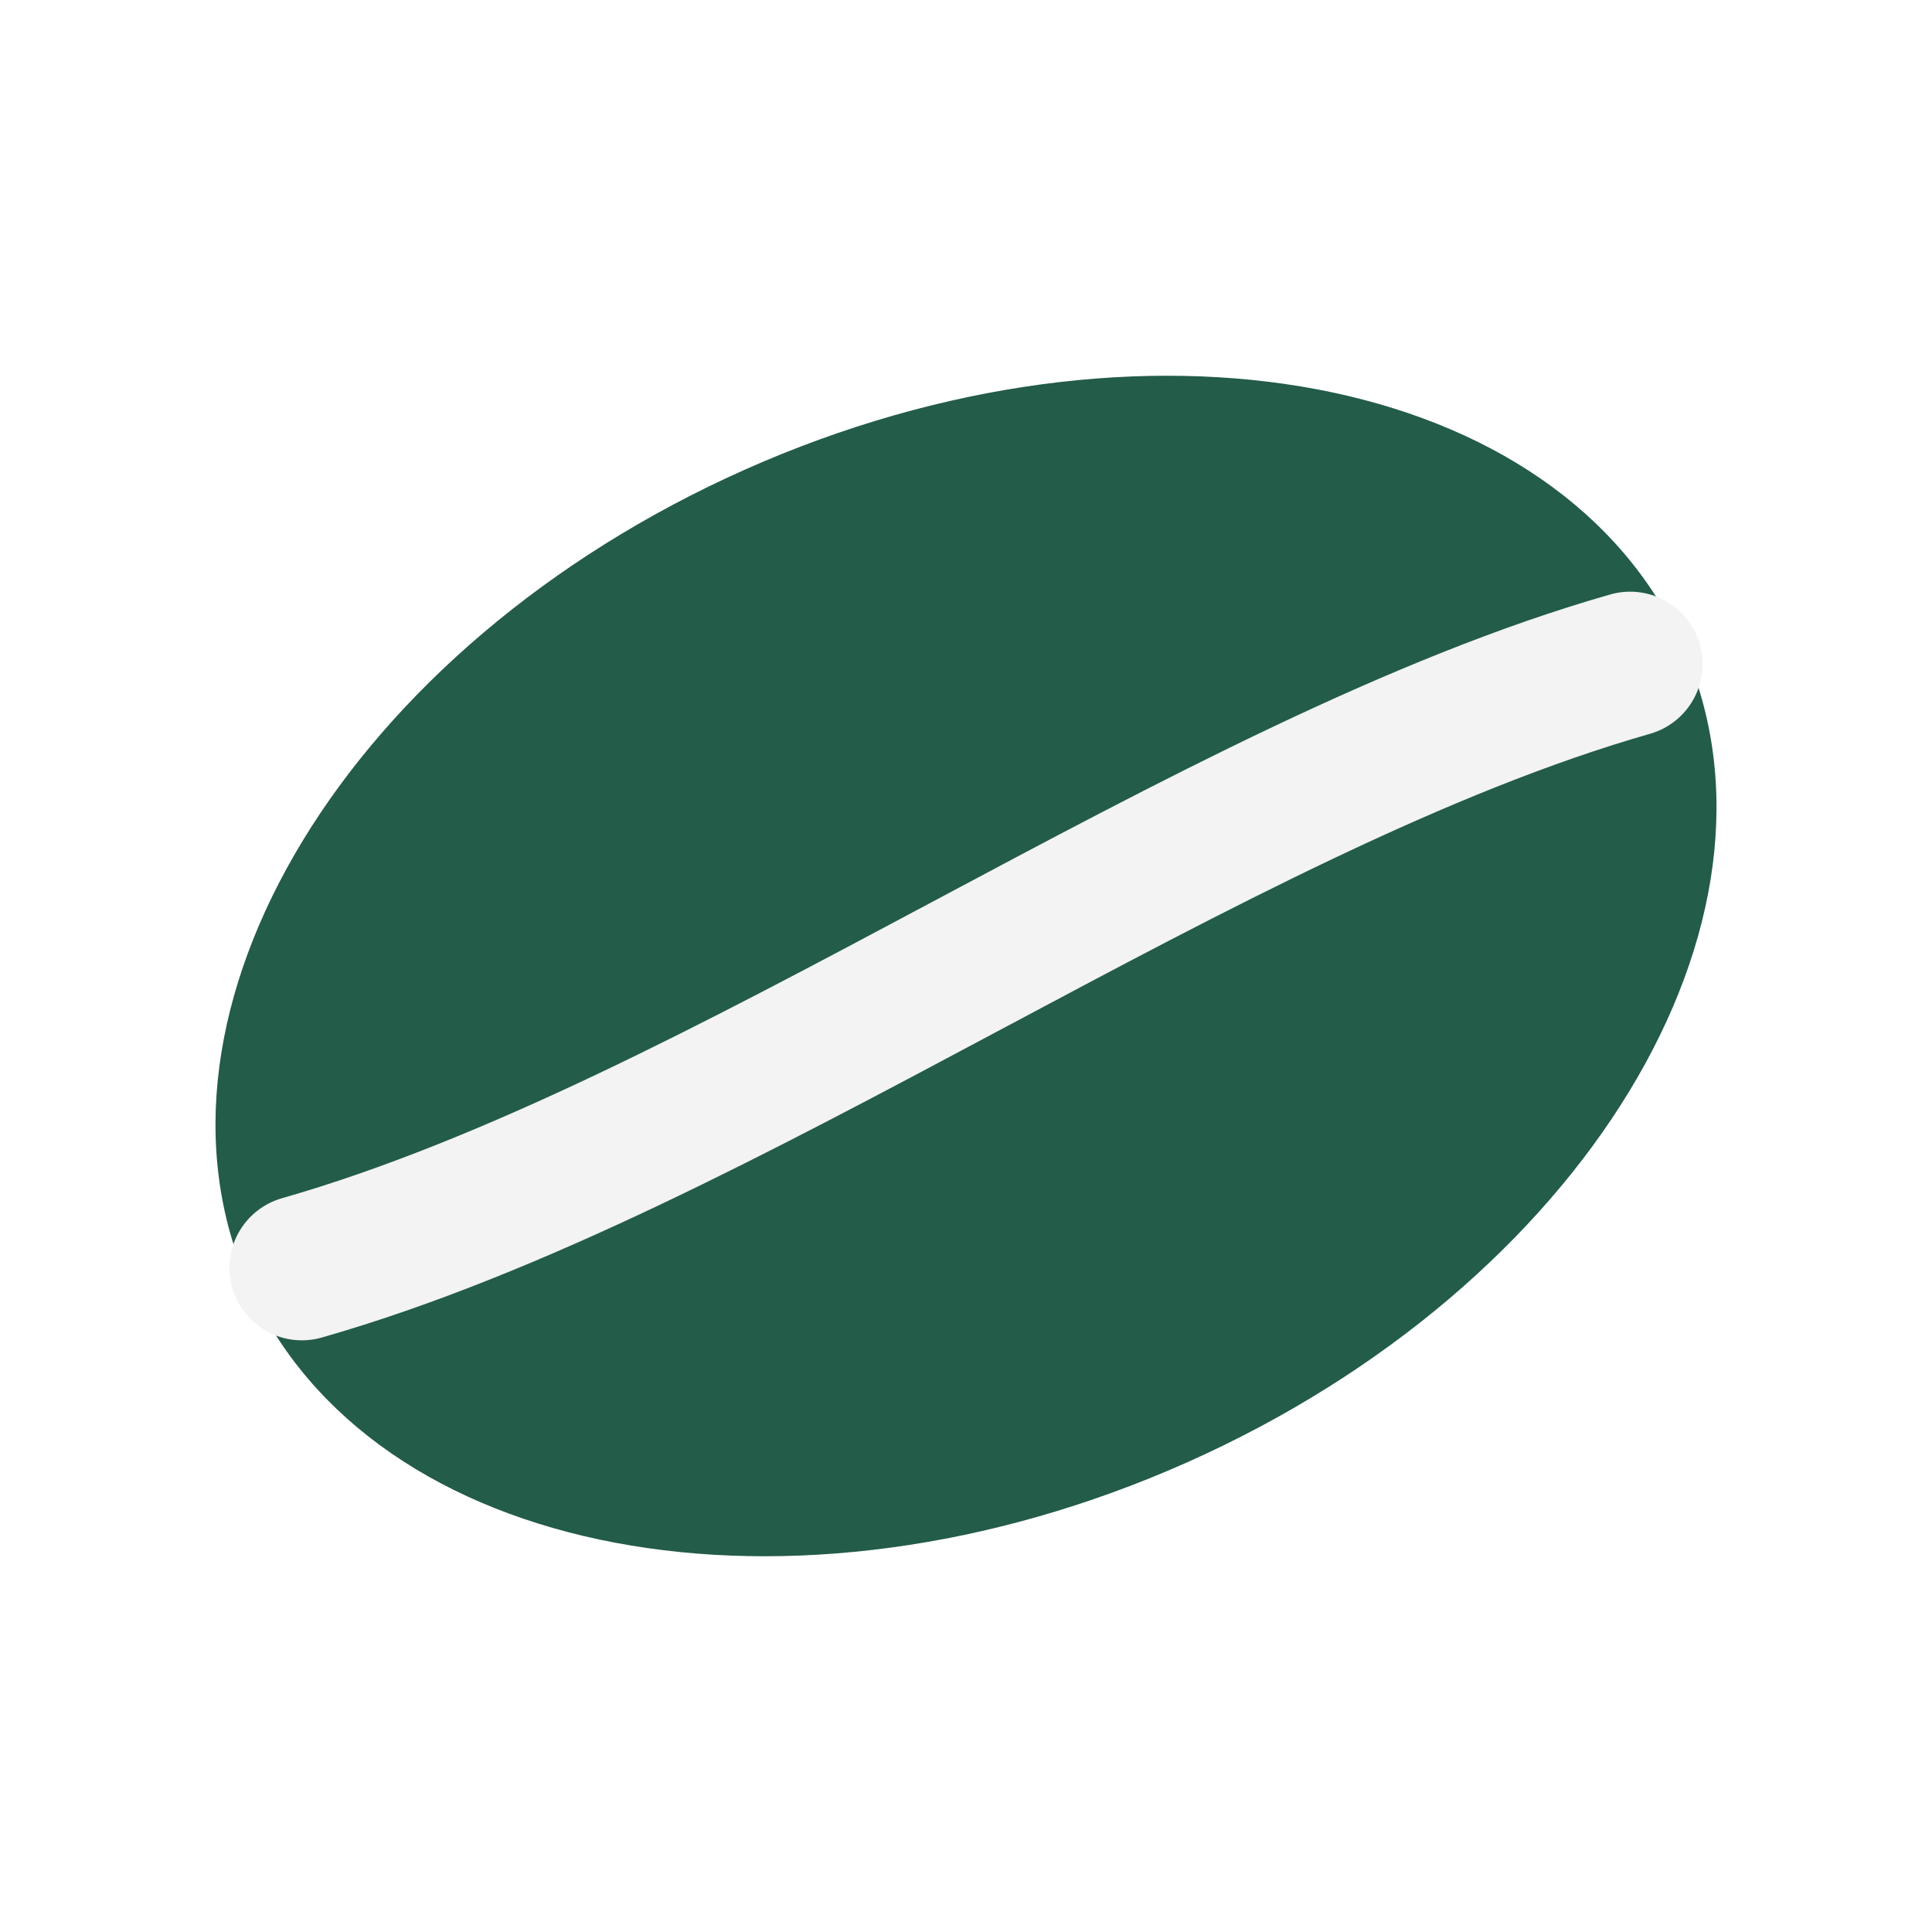
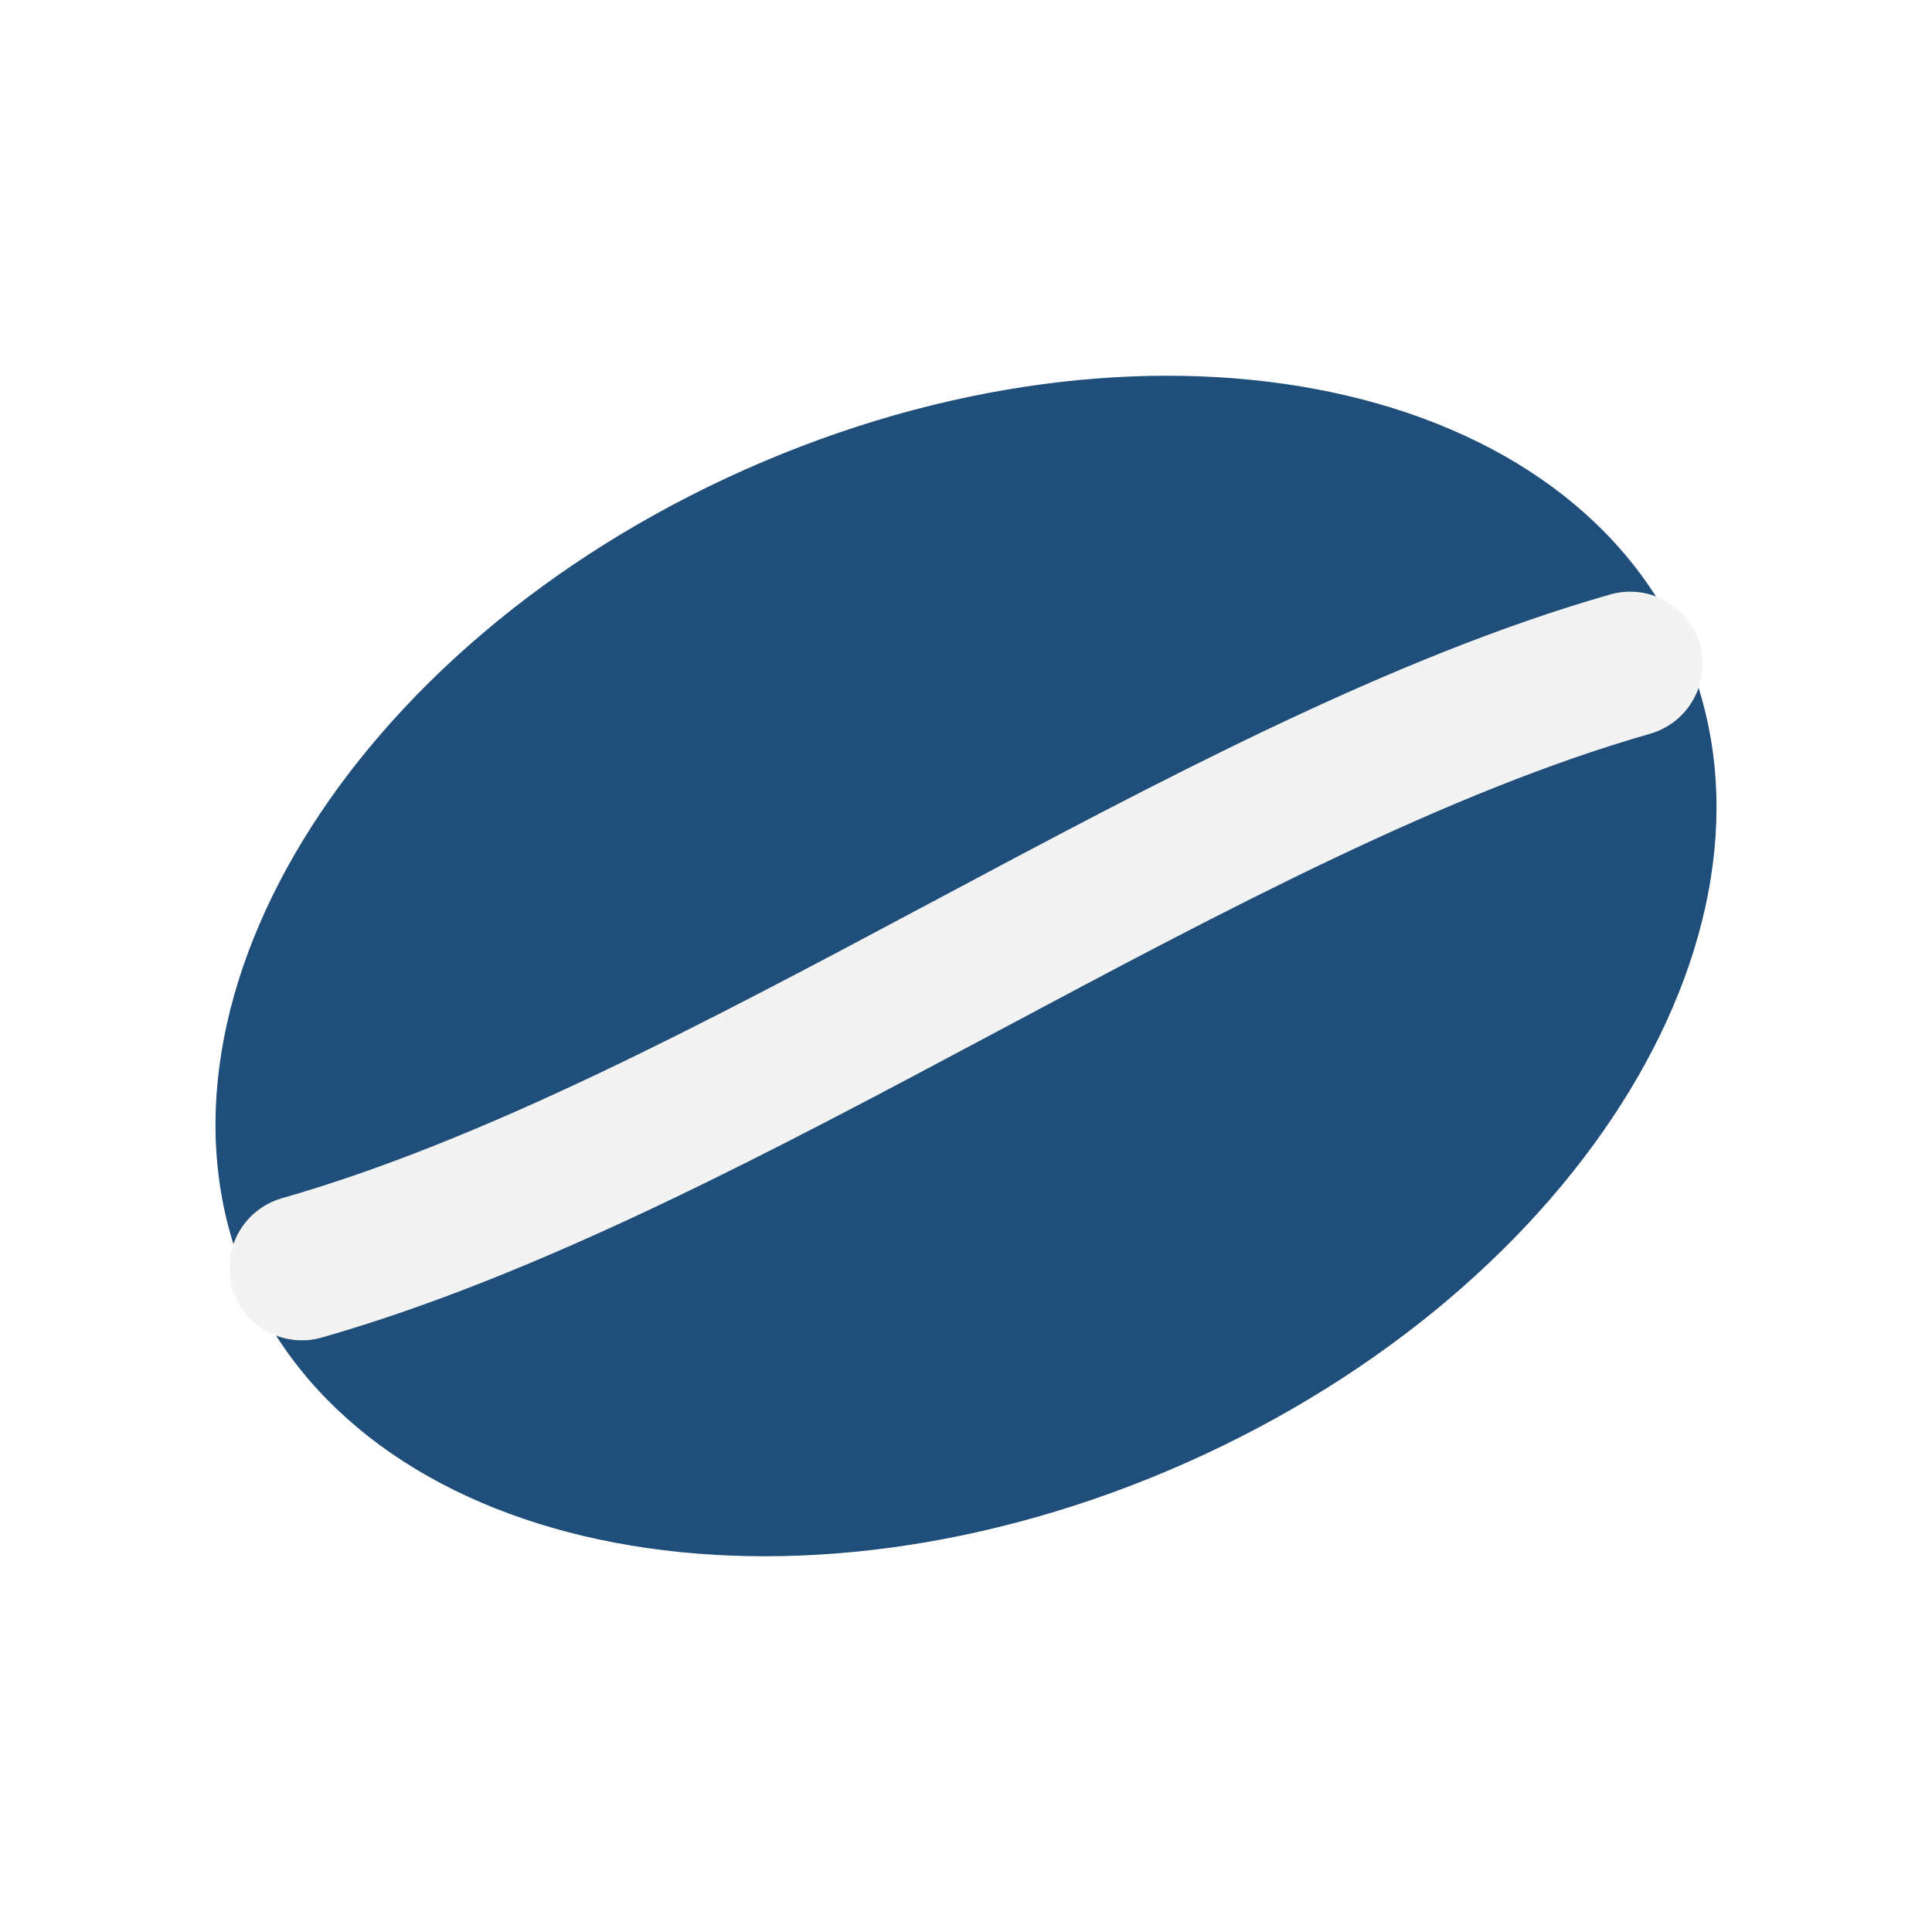
<svg xmlns="http://www.w3.org/2000/svg" viewBox="0 0 32 32">
-   <ellipse cx="16" cy="16" rx="13" ry="9" transform="rotate(-24 16 16)" fill="#235c48" />
+   <ellipse cx="16" cy="16" rx="13" ry="9" transform="rotate(-24 16 16)" fill="#1e4e79" />
  <path d="M5 21c7-2 15-8 22-10" stroke="#f2f3f2" stroke-width="2.4" fill="none" stroke-linecap="round" />
</svg>
